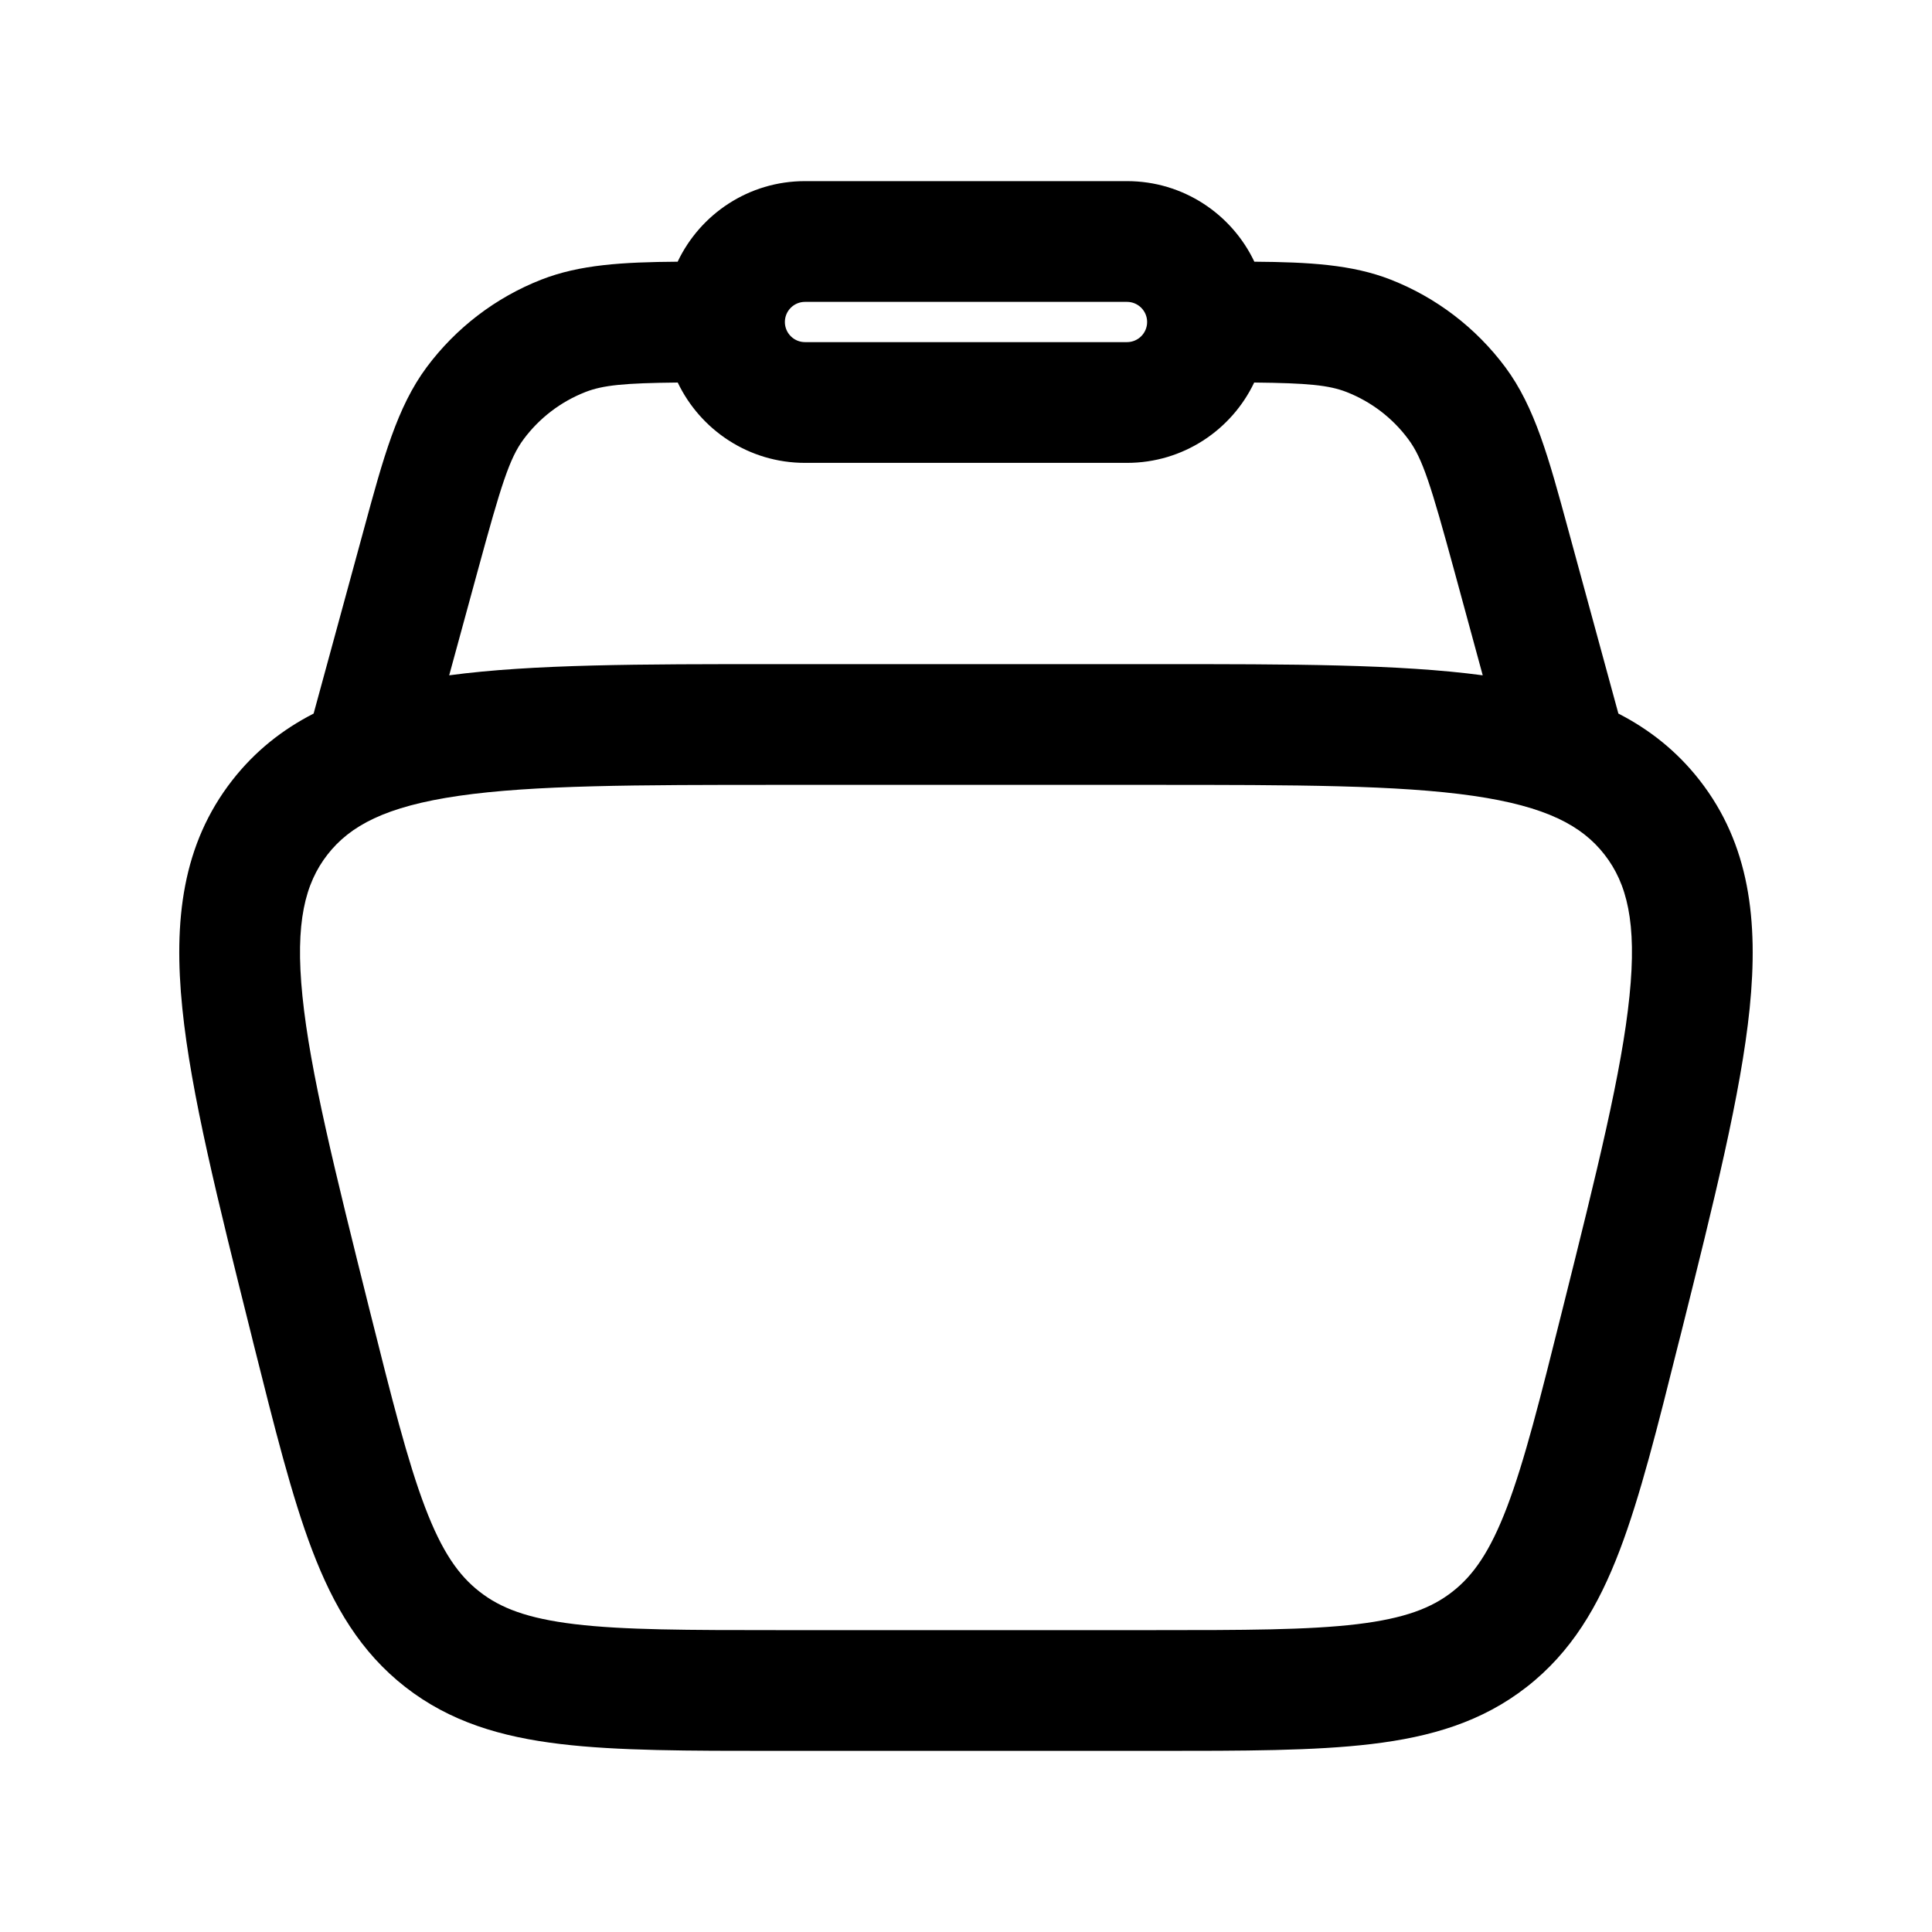
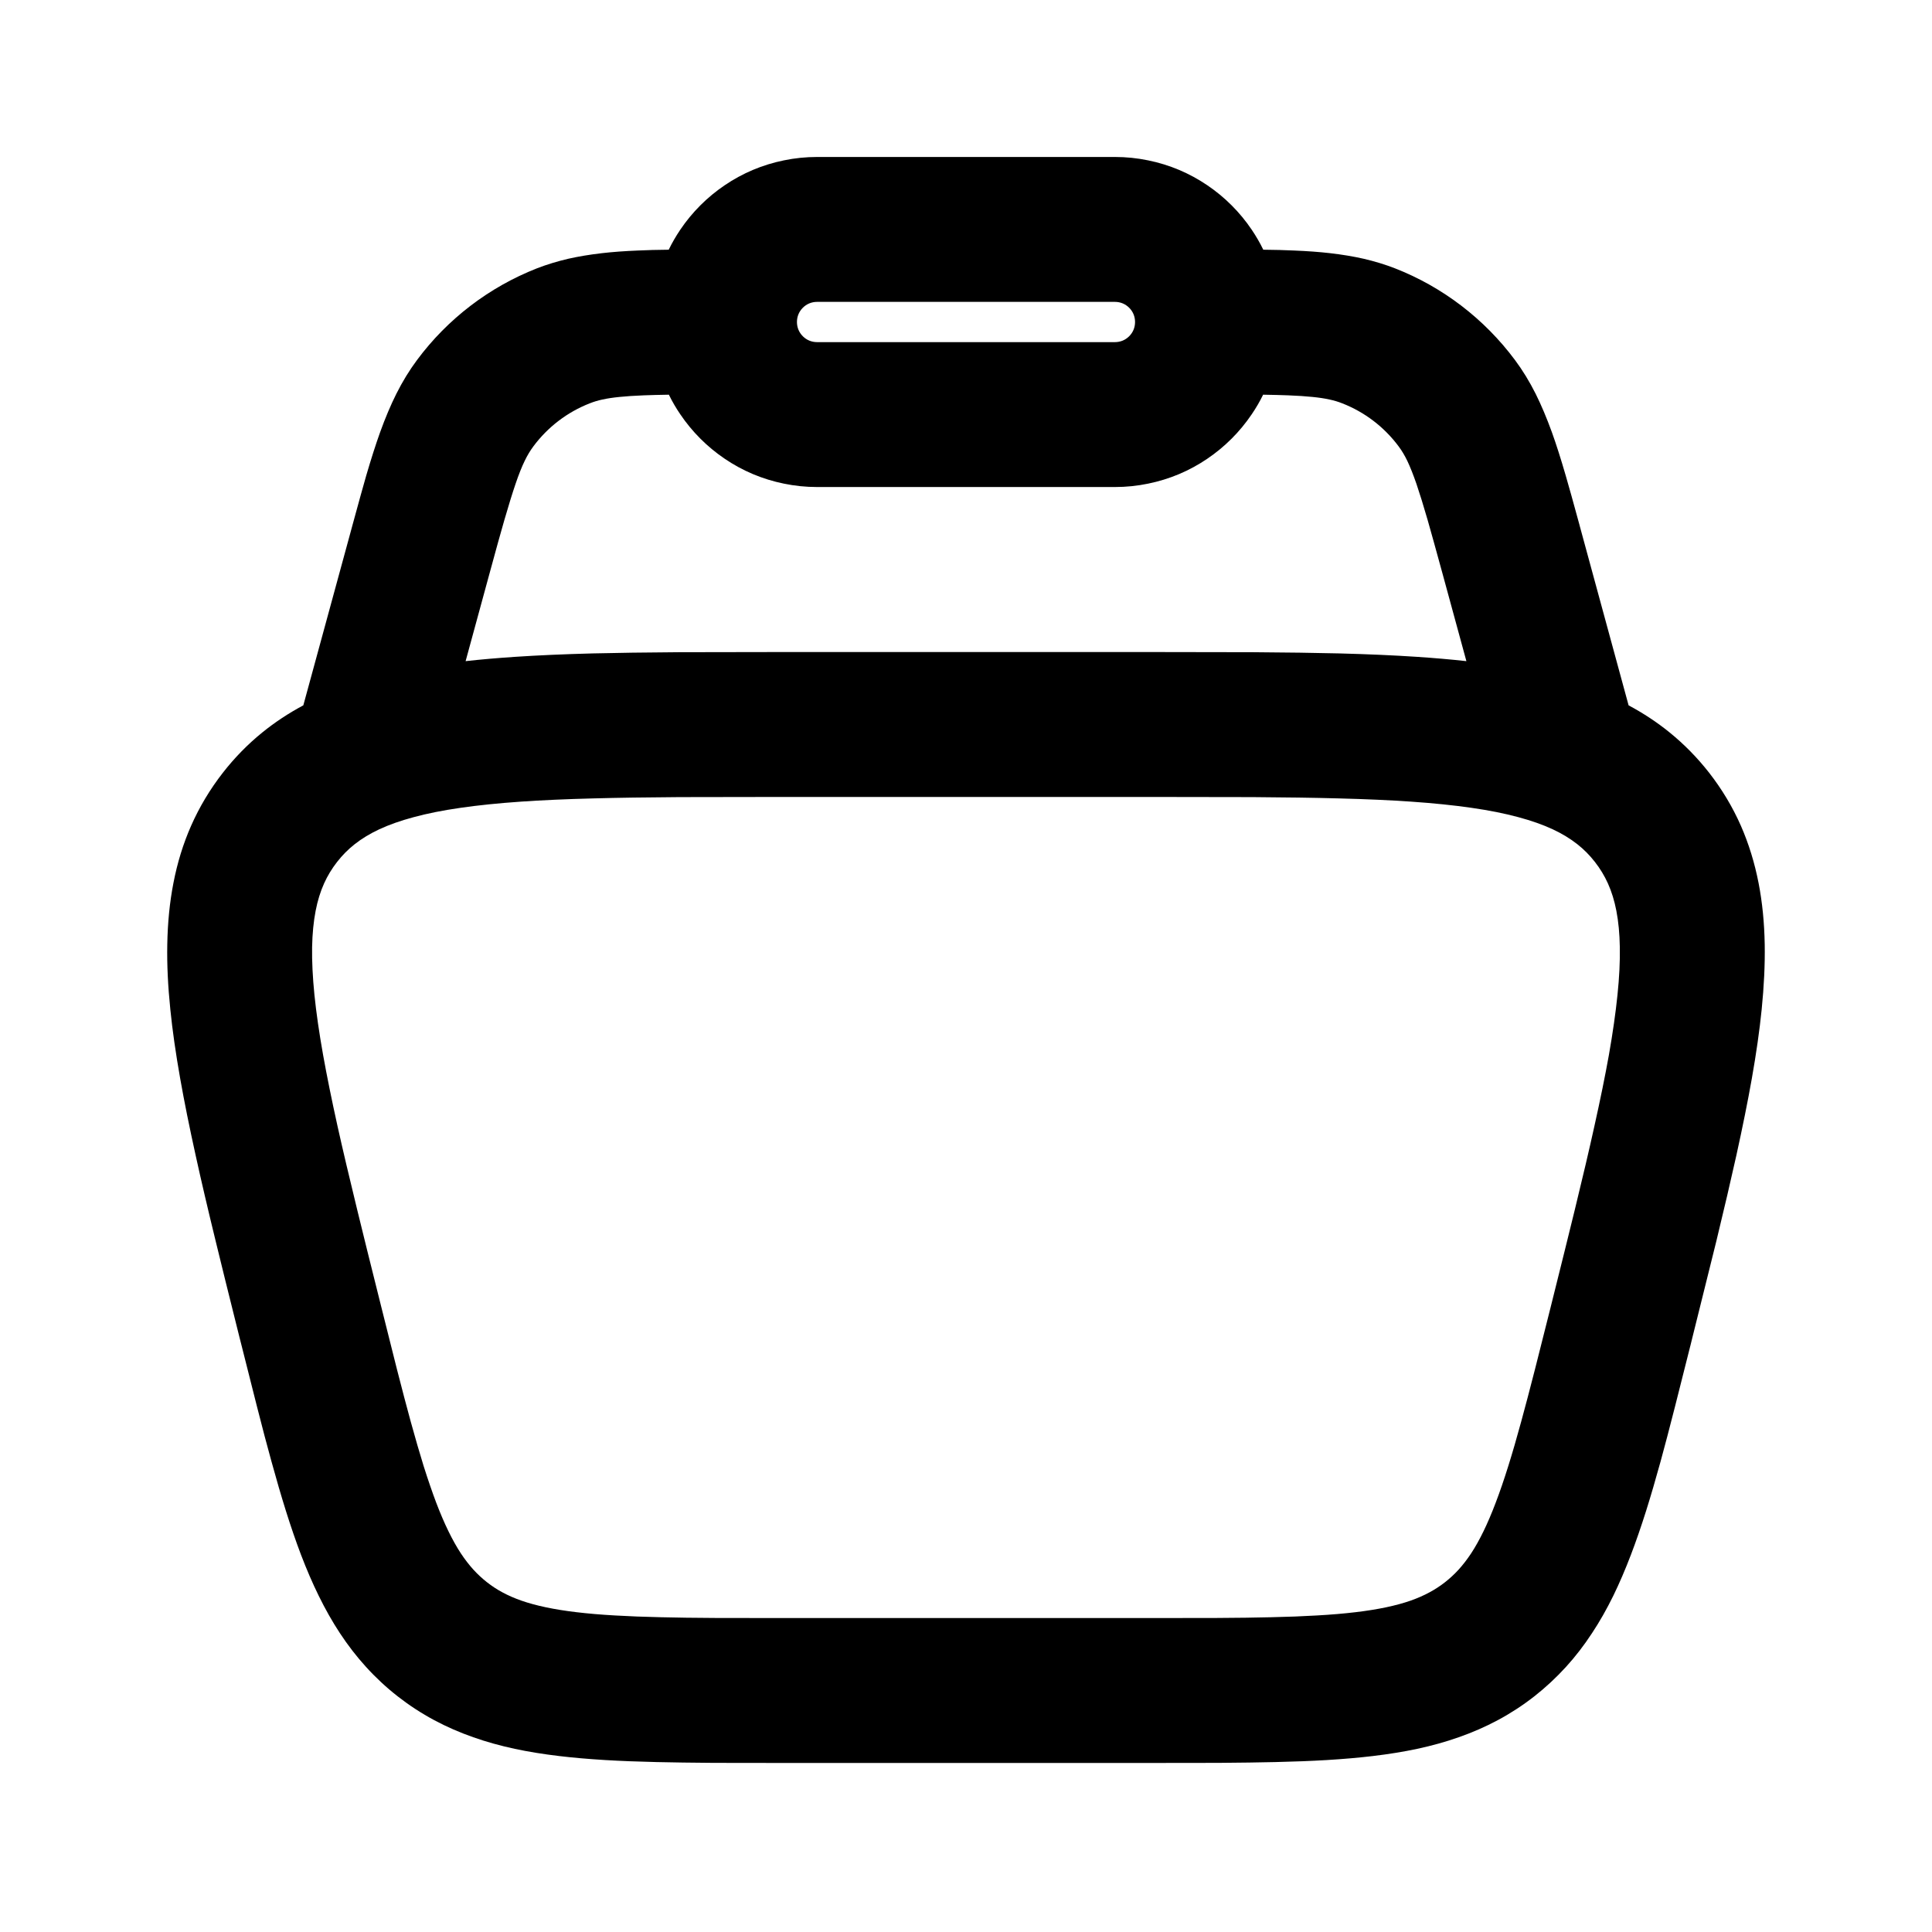
<svg viewBox="0 0 24 24" fill="none">
-   <path fill-rule="evenodd" clip-rule="evenodd" d="M8.418 3.251C8.699 2.659 9.301 2.25 10 2.25H14C14.698 2.25 15.301 2.659 15.582 3.251C16.265 3.256 16.798 3.287 17.274 3.473C17.842 3.695 18.336 4.073 18.7 4.562C19.067 5.056 19.239 5.69 19.476 6.561C19.488 6.606 19.5 6.651 19.513 6.697L20.104 8.864C20.491 9.063 20.83 9.33 21.113 9.692C21.735 10.489 21.845 11.438 21.735 12.526C21.627 13.582 21.295 14.912 20.879 16.577L20.852 16.682C20.589 17.735 20.375 18.59 20.121 19.257C19.856 19.953 19.52 20.523 18.965 20.956C18.411 21.389 17.776 21.577 17.037 21.665C16.328 21.75 15.447 21.75 14.362 21.75H9.638C8.553 21.75 7.671 21.75 6.963 21.665C6.224 21.577 5.589 21.389 5.034 20.956C4.48 20.523 4.143 19.953 3.878 19.257C3.624 18.59 3.411 17.735 3.147 16.683L3.121 16.577C2.705 14.912 2.372 13.582 2.265 12.526C2.154 11.438 2.264 10.489 2.886 9.692C3.169 9.33 3.508 9.063 3.896 8.864L4.487 6.697C4.499 6.651 4.512 6.606 4.524 6.561C4.761 5.69 4.933 5.056 5.3 4.562C5.664 4.073 6.158 3.695 6.726 3.473C7.202 3.287 7.734 3.256 8.418 3.251ZM8.419 4.752C7.757 4.759 7.492 4.784 7.272 4.87C6.966 4.99 6.7 5.193 6.504 5.457C6.328 5.694 6.225 6.025 5.934 7.092L5.58 8.389C6.618 8.25 7.958 8.25 9.622 8.25H14.377C16.042 8.25 17.382 8.25 18.419 8.389L18.066 7.092C17.775 6.025 17.672 5.694 17.495 5.457C17.3 5.193 17.034 4.99 16.728 4.87C16.508 4.784 16.242 4.759 15.58 4.752C15.299 5.342 14.697 5.75 14 5.75H10C9.303 5.75 8.701 5.342 8.419 4.752ZM10 3.75C9.862 3.75 9.75 3.862 9.75 4C9.75 4.138 9.862 4.25 10 4.25H14C14.138 4.25 14.25 4.138 14.25 4C14.25 3.862 14.138 3.75 14 3.75H10ZM5.7 9.886C4.789 10.018 4.348 10.258 4.069 10.615C3.79 10.973 3.664 11.458 3.757 12.374C3.852 13.31 4.157 14.534 4.591 16.273C4.869 17.382 5.062 18.15 5.28 18.723C5.491 19.278 5.698 19.571 5.958 19.773C6.217 19.976 6.551 20.105 7.141 20.176C7.75 20.249 8.541 20.25 9.685 20.25H14.315C15.458 20.25 16.25 20.249 16.859 20.176C17.448 20.105 17.783 19.976 18.042 19.773C18.301 19.571 18.508 19.278 18.72 18.723C18.938 18.15 19.131 17.382 19.408 16.273C19.843 14.534 20.147 13.31 20.242 12.374C20.336 11.458 20.21 10.973 19.931 10.615C19.652 10.258 19.211 10.018 18.3 9.886C17.369 9.752 16.108 9.75 14.315 9.75H9.685C7.892 9.75 6.63 9.752 5.7 9.886Z" fill="currentColor" />
+   <path d="M3.768 8.762L4.342 6.658L4.379 6.522Q4.494 6.1 4.549 5.909Q4.641 5.595 4.722 5.369Q4.818 5.103 4.923 4.893Q5.039 4.662 5.18 4.473C5.56 3.961 6.077 3.566 6.671 3.333Q6.855 3.262 7.061 3.214Q7.253 3.171 7.477 3.145Q7.677 3.122 7.926 3.112Q8.09 3.104 8.307 3.102Q8.37 2.973 8.451 2.853A2.056 2.056 0 0 1 9.003 2.301Q9.168 2.189 9.352 2.111A2.042 2.042 0 0 1 9.738 1.992Q9.941 1.95 10.15 1.95H13.85Q14.059 1.95 14.262 1.992A2.042 2.042 0 0 1 14.648 2.111Q14.832 2.189 14.997 2.301A2.056 2.056 0 0 1 15.549 2.853Q15.63 2.973 15.693 3.102Q15.91 3.104 16.074 3.112Q16.322 3.122 16.523 3.145Q16.747 3.171 16.938 3.214Q17.145 3.262 17.328 3.333C17.922 3.565 18.439 3.961 18.82 4.473Q18.961 4.662 19.077 4.893Q19.181 5.102 19.278 5.369Q19.359 5.594 19.45 5.908Q19.506 6.099 19.621 6.521V6.522L19.658 6.658L20.231 8.762Q20.508 8.91 20.742 9.1Q21.013 9.32 21.232 9.6Q21.471 9.907 21.626 10.258Q21.772 10.591 21.846 10.971Q21.915 11.326 21.922 11.734Q21.928 12.105 21.884 12.541Q21.845 12.927 21.762 13.397Q21.687 13.821 21.569 14.356Q21.469 14.807 21.319 15.426Q21.227 15.801 21.024 16.613L20.998 16.719L20.997 16.722Q20.868 17.236 20.807 17.475Q20.707 17.868 20.628 18.156Q20.534 18.497 20.449 18.767Q20.354 19.067 20.261 19.311Q20.155 19.589 20.042 19.821Q19.918 20.074 19.777 20.287Q19.628 20.515 19.454 20.706Q19.271 20.907 19.058 21.074Q18.844 21.241 18.605 21.369Q18.377 21.491 18.12 21.581Q17.879 21.666 17.604 21.725Q17.35 21.779 17.055 21.814Q16.795 21.845 16.482 21.864Q16.198 21.881 15.844 21.889Q15.545 21.896 15.139 21.899Q14.892 21.9 14.362 21.9H9.638Q9.107 21.9 8.861 21.899Q8.454 21.896 8.155 21.889Q7.801 21.881 7.518 21.864Q7.204 21.845 6.945 21.814Q6.649 21.779 6.396 21.725Q6.121 21.666 5.88 21.581Q5.623 21.491 5.395 21.369Q5.156 21.241 4.942 21.074Q4.728 20.907 4.546 20.706Q4.372 20.515 4.222 20.287Q4.082 20.074 3.958 19.821Q3.844 19.589 3.738 19.311Q3.645 19.066 3.551 18.767Q3.466 18.496 3.372 18.154Q3.292 17.866 3.192 17.472Q3.131 17.233 3.002 16.719L2.975 16.613Q2.772 15.801 2.681 15.425Q2.53 14.807 2.431 14.355Q2.313 13.821 2.238 13.396Q2.155 12.927 2.116 12.541Q2.071 12.105 2.078 11.734Q2.085 11.326 2.154 10.971Q2.227 10.591 2.374 10.258Q2.529 9.907 2.768 9.6Q2.986 9.32 3.257 9.1Q3.491 8.91 3.768 8.762ZM5.721 10.035Q5.393 10.082 5.139 10.151Q4.896 10.216 4.711 10.302Q4.538 10.383 4.406 10.487Q4.284 10.583 4.187 10.708Q4.09 10.832 4.026 10.974Q3.957 11.127 3.921 11.314Q3.882 11.515 3.877 11.766Q3.873 12.029 3.906 12.359Q3.94 12.692 4.014 13.107Q4.083 13.492 4.193 13.99Q4.289 14.421 4.437 15.027Q4.532 15.419 4.737 16.237Q4.866 16.755 4.93 17.006Q5.028 17.389 5.102 17.659Q5.188 17.971 5.262 18.21Q5.343 18.466 5.42 18.67Q5.568 19.058 5.726 19.298Q5.801 19.411 5.883 19.501C5.986 19.613 6.106 19.708 6.24 19.78Q6.347 19.838 6.475 19.883Q6.746 19.978 7.159 20.027Q7.375 20.053 7.643 20.068Q7.893 20.083 8.216 20.09Q8.496 20.097 8.891 20.099Q9.15 20.1 9.685 20.1H14.315Q14.85 20.1 15.108 20.099Q15.504 20.097 15.784 20.09Q16.107 20.083 16.356 20.068Q16.625 20.053 16.841 20.027Q17.254 19.978 17.525 19.883Q17.652 19.838 17.759 19.78C17.893 19.708 18.014 19.613 18.117 19.501Q18.199 19.411 18.274 19.298Q18.432 19.058 18.579 18.67Q18.657 18.466 18.737 18.21Q18.812 17.971 18.897 17.659Q18.971 17.389 19.069 17.006Q19.134 16.754 19.263 16.237Q19.467 15.421 19.563 15.027Q19.711 14.421 19.806 13.99Q19.917 13.492 19.986 13.107Q20.059 12.692 20.093 12.359Q20.127 12.029 20.122 11.766Q20.118 11.515 20.079 11.314Q20.043 11.127 19.974 10.974Q19.91 10.832 19.813 10.708Q19.716 10.583 19.594 10.487Q19.462 10.383 19.289 10.302Q19.104 10.216 18.861 10.151Q18.607 10.082 18.279 10.035Q17.947 9.987 17.527 9.958Q17.137 9.931 16.627 9.918Q16.186 9.906 15.562 9.902Q15.158 9.9 14.315 9.9H9.685Q8.842 9.9 8.438 9.902Q7.814 9.906 7.373 9.918Q6.863 9.931 6.473 9.958Q6.053 9.987 5.721 10.035ZM15.691 4.903Q15.629 5.03 15.549 5.147A2.056 2.056 0 0 1 14.997 5.699Q14.832 5.811 14.648 5.889A2.042 2.042 0 0 1 14.262 6.008Q14.059 6.05 13.85 6.05H10.15Q9.941 6.05 9.738 6.008A2.042 2.042 0 0 1 9.352 5.889Q9.168 5.811 9.003 5.699A2.055 2.055 0 0 1 8.451 5.147Q8.371 5.03 8.309 4.903Q8.128 4.906 7.998 4.911Q7.819 4.918 7.695 4.931Q7.574 4.943 7.483 4.963Q7.4 4.981 7.327 5.01C7.047 5.119 6.804 5.305 6.625 5.546Q6.566 5.625 6.517 5.727Q6.463 5.838 6.404 6.012Q6.346 6.182 6.265 6.461Q6.197 6.696 6.079 7.131L5.784 8.213Q6.072 8.181 6.406 8.159Q6.828 8.131 7.362 8.117Q7.814 8.106 8.434 8.102Q8.81 8.1 9.622 8.1H14.377Q15.19 8.1 15.566 8.102Q16.185 8.106 16.637 8.117Q17.172 8.131 17.594 8.159Q17.928 8.181 18.216 8.213L17.921 7.131Q17.802 6.696 17.735 6.461Q17.654 6.182 17.596 6.012Q17.536 5.839 17.483 5.727Q17.434 5.625 17.375 5.546C17.196 5.305 16.953 5.119 16.673 5.01Q16.6 4.981 16.516 4.963Q16.426 4.943 16.305 4.931Q16.18 4.918 16.002 4.911Q15.872 4.906 15.691 4.903ZM10.15 3.75Q10.099 3.75 10.053 3.769Q10.008 3.788 9.973 3.823Q9.938 3.858 9.919 3.903Q9.9 3.949 9.9 4Q9.9 4.051 9.919 4.097Q9.938 4.142 9.973 4.177Q10.008 4.212 10.053 4.231Q10.099 4.25 10.15 4.25H13.85Q13.901 4.25 13.947 4.231Q13.992 4.212 14.027 4.177Q14.062 4.142 14.081 4.097Q14.1 4.051 14.1 4Q14.1 3.949 14.081 3.903Q14.062 3.858 14.027 3.823Q13.992 3.788 13.947 3.769Q13.901 3.75 13.85 3.75Z" fill="currentColor" fill-rule="evenodd" clip-rule="evenodd" />
</svg>
